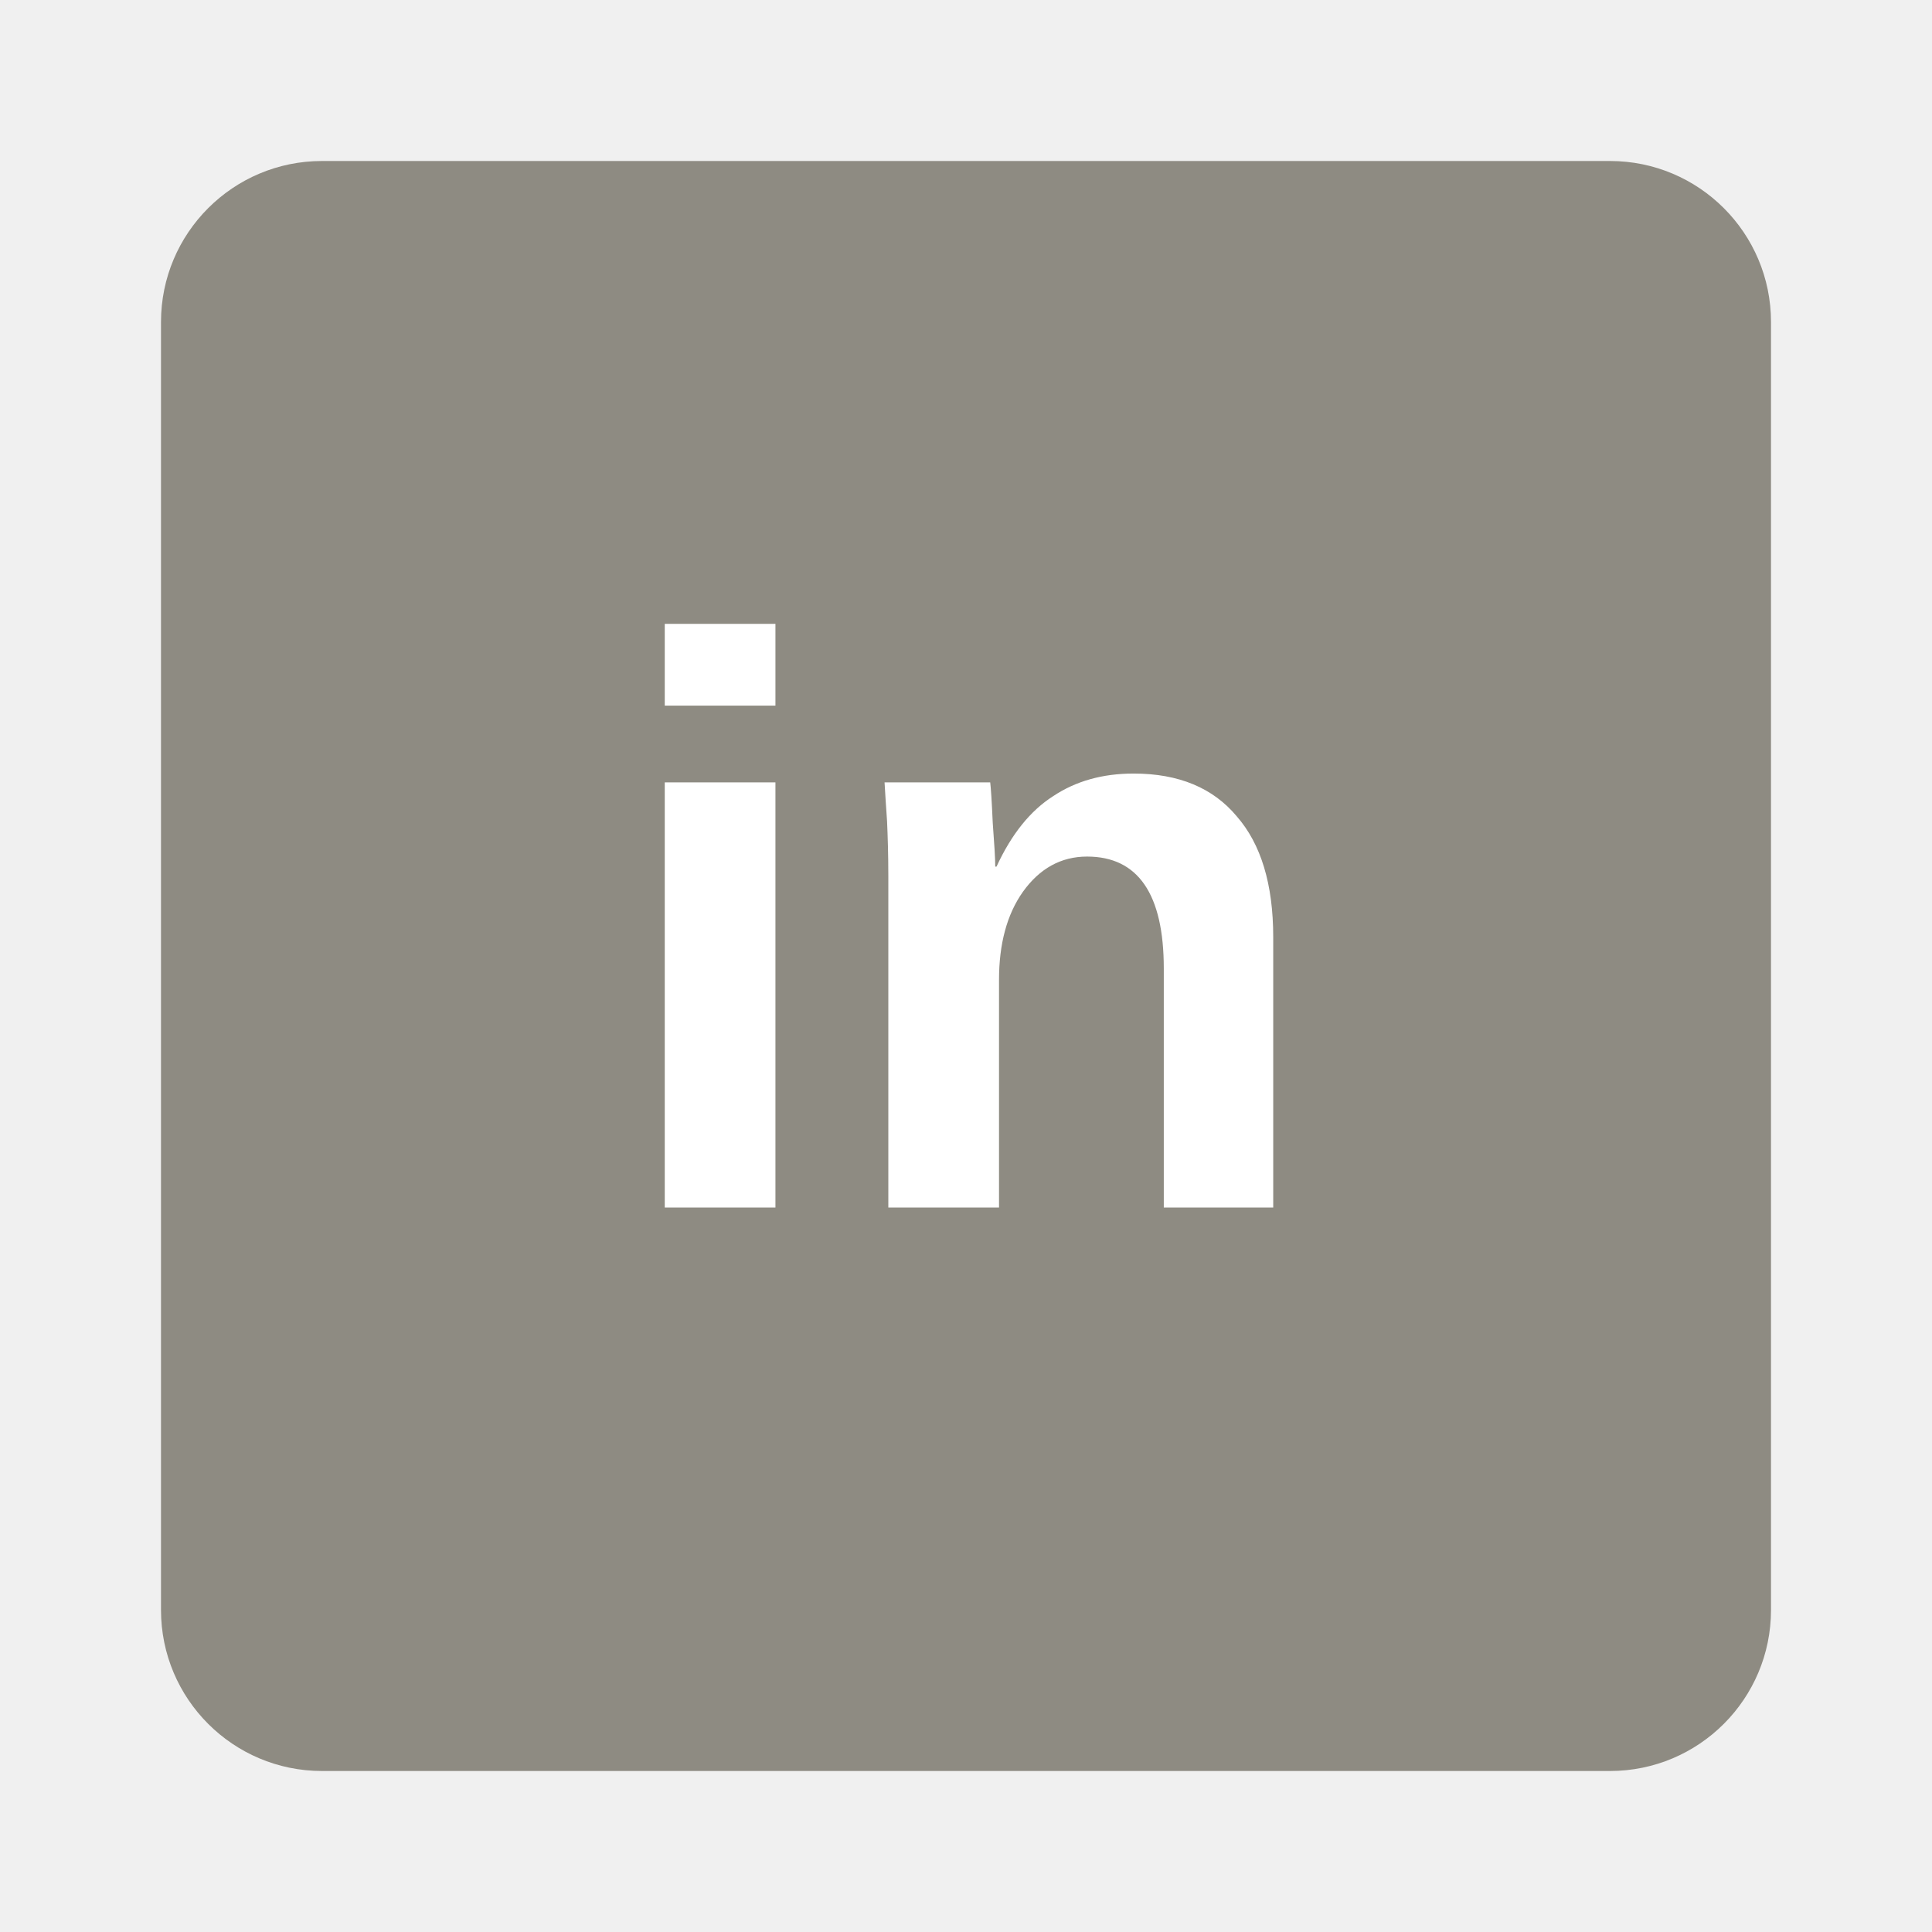
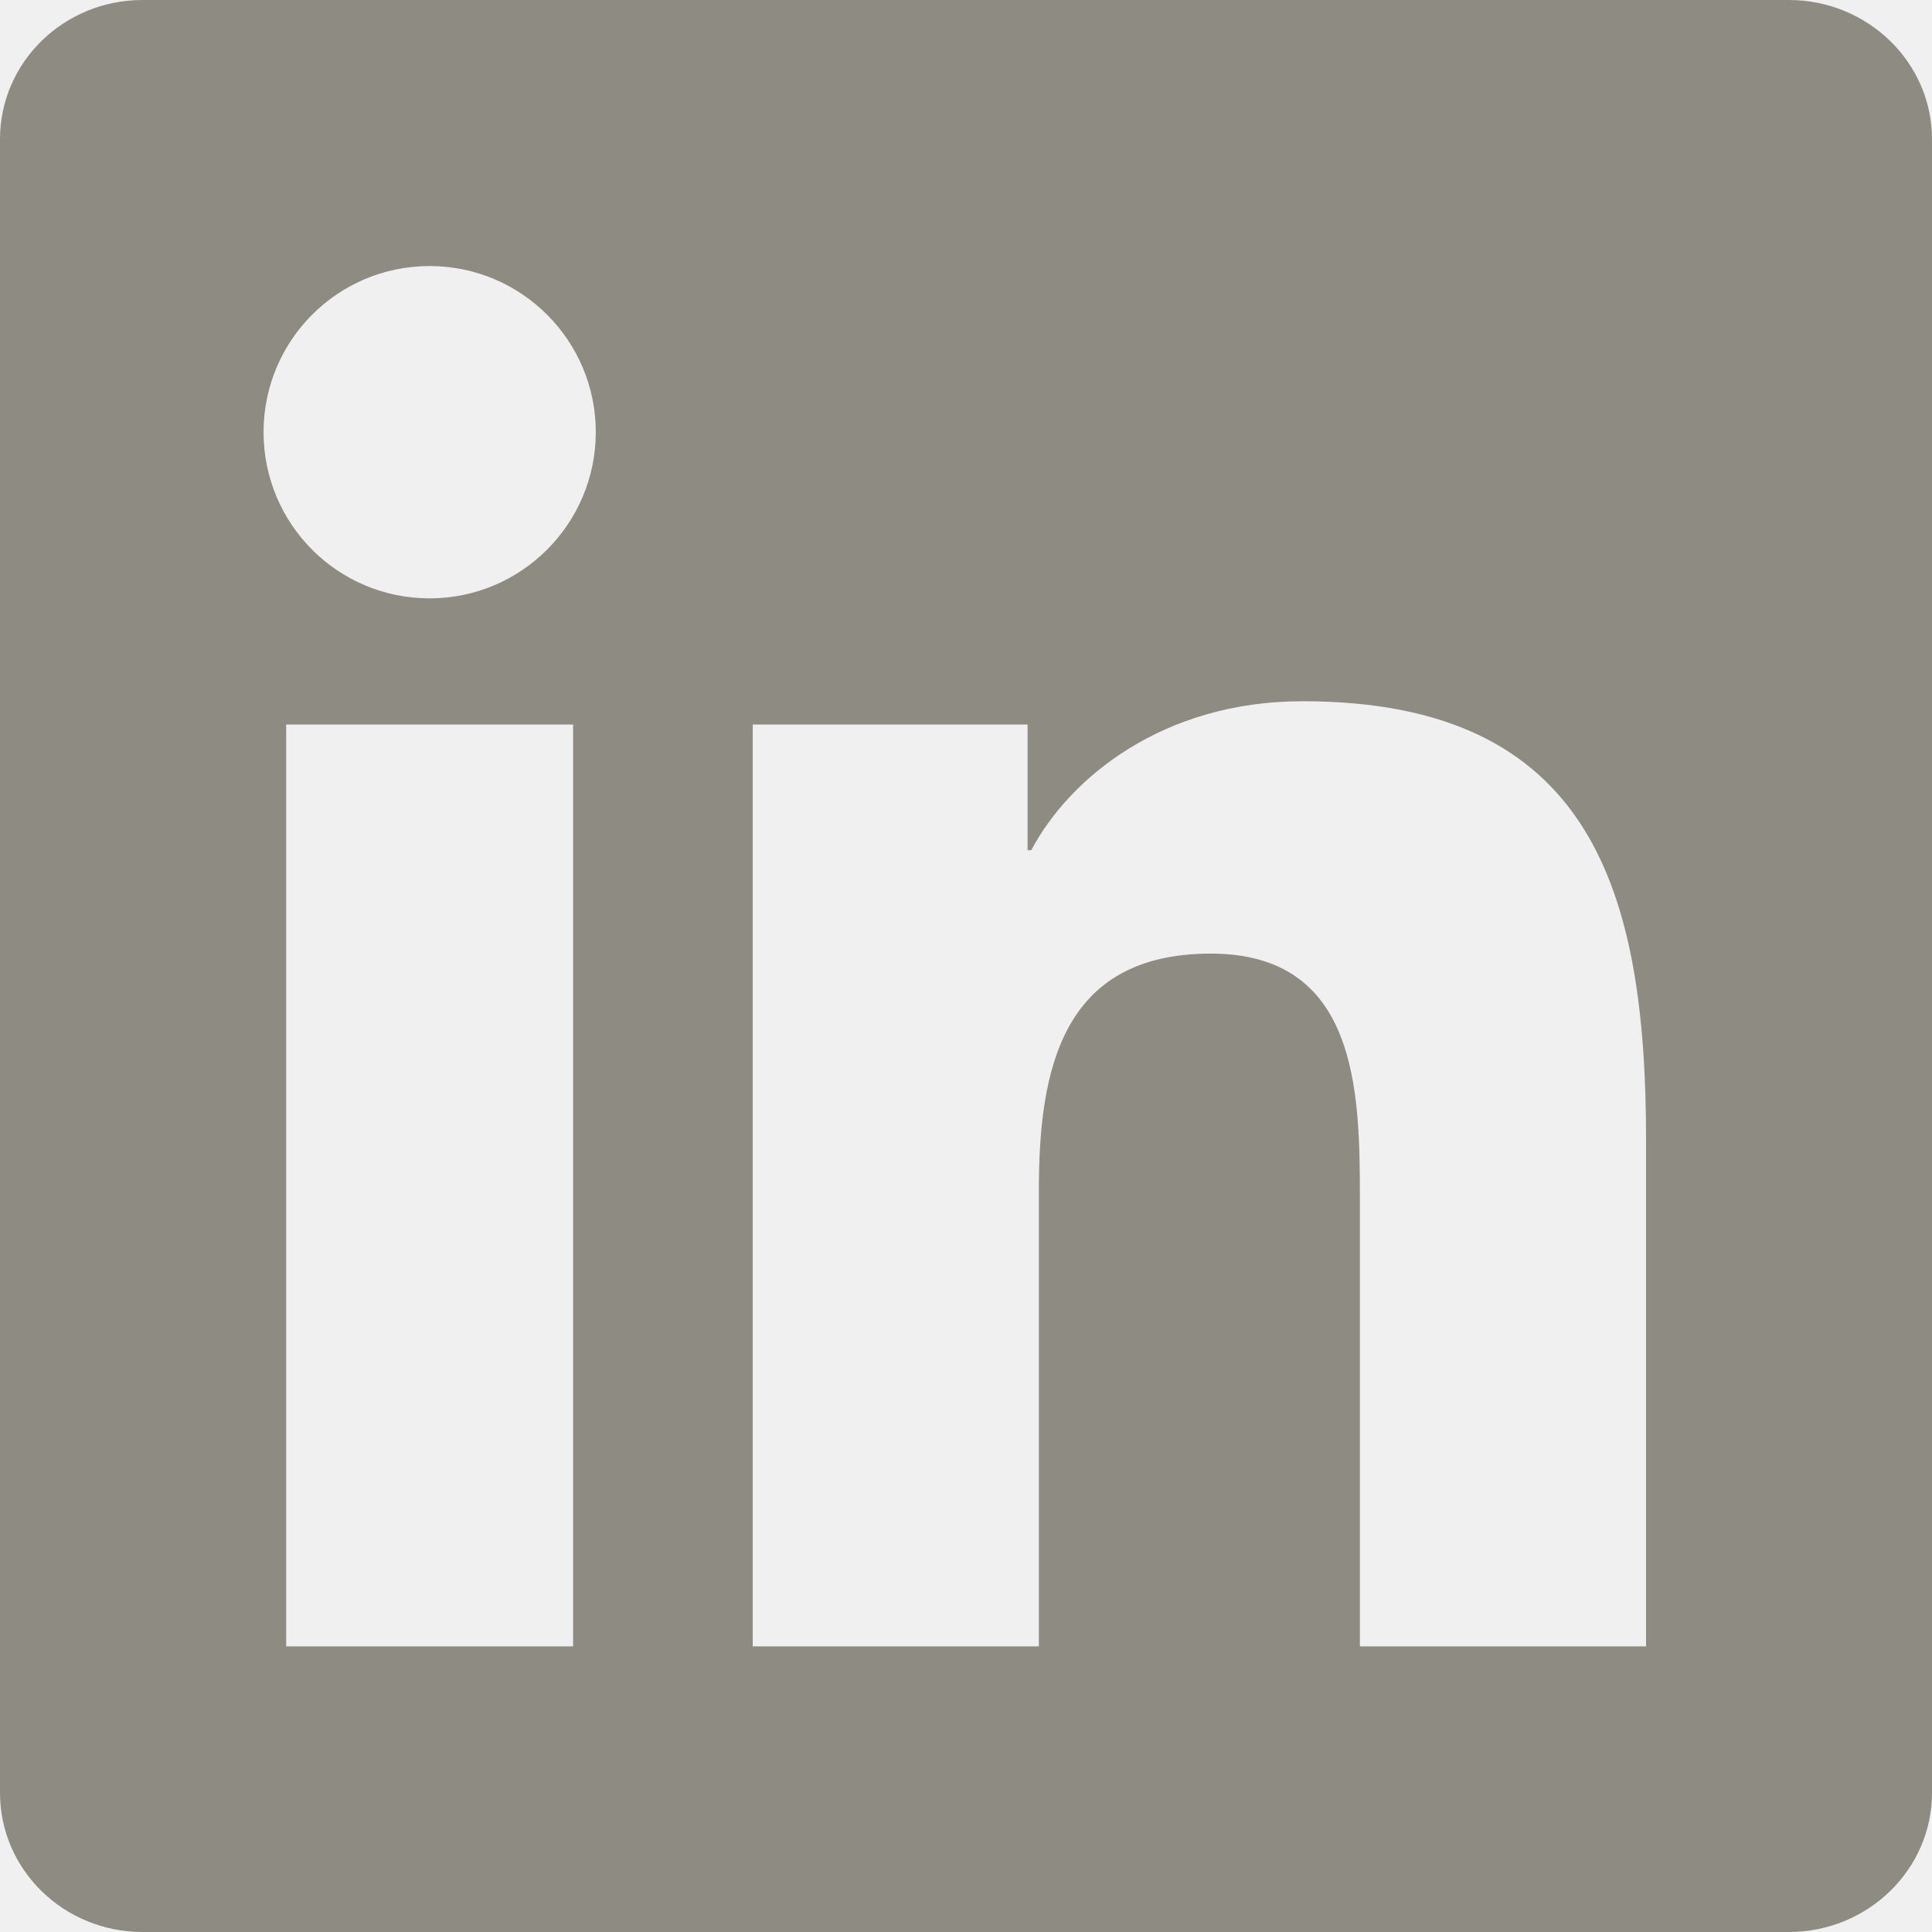
- <svg xmlns="http://www.w3.org/2000/svg" viewBox="0 0 24 24" fill="#8e8b82">
-   <rect x="2" y="2" width="20" height="20" rx="2" fill="#8e8b82" />
-   <text x="12" y="15" font-size="10" font-weight="bold" fill="white" text-anchor="middle" font-family="Arial">in</text>
+ <svg xmlns="http://www.w3.org/2000/svg" viewBox="0 0 24 24" width="24" height="24" fill="#8e8b82" role="img" aria-label="LinkedIn">
+   <path d="M20.447 20.452h-3.554v-5.569c0-1.328-.027-3.037-1.852-3.037-1.853 0-2.136 1.445-2.136 2.939v5.667H9.351V9h3.414v1.561h.046c.477-.9 1.637-1.85 3.37-1.85 3.601 0 4.267 2.37 4.267 5.455v6.286zM5.337 7.433c-1.144 0-2.063-.926-2.063-2.065 0-1.138.92-2.063 2.063-2.063 1.14 0 2.064.925 2.064 2.063 0 1.139-.925 2.065-2.064 2.065zm1.782 13.019H3.555V9h3.564v11.452zM22.225 0H1.771C.792 0 0 .774 0 1.729v20.542C0 23.227.792 24 1.771 24h20.451C23.2 24 24 23.227 24 22.271V1.729C24 .774 23.2 0 22.222 0h.003z" />
</svg>
